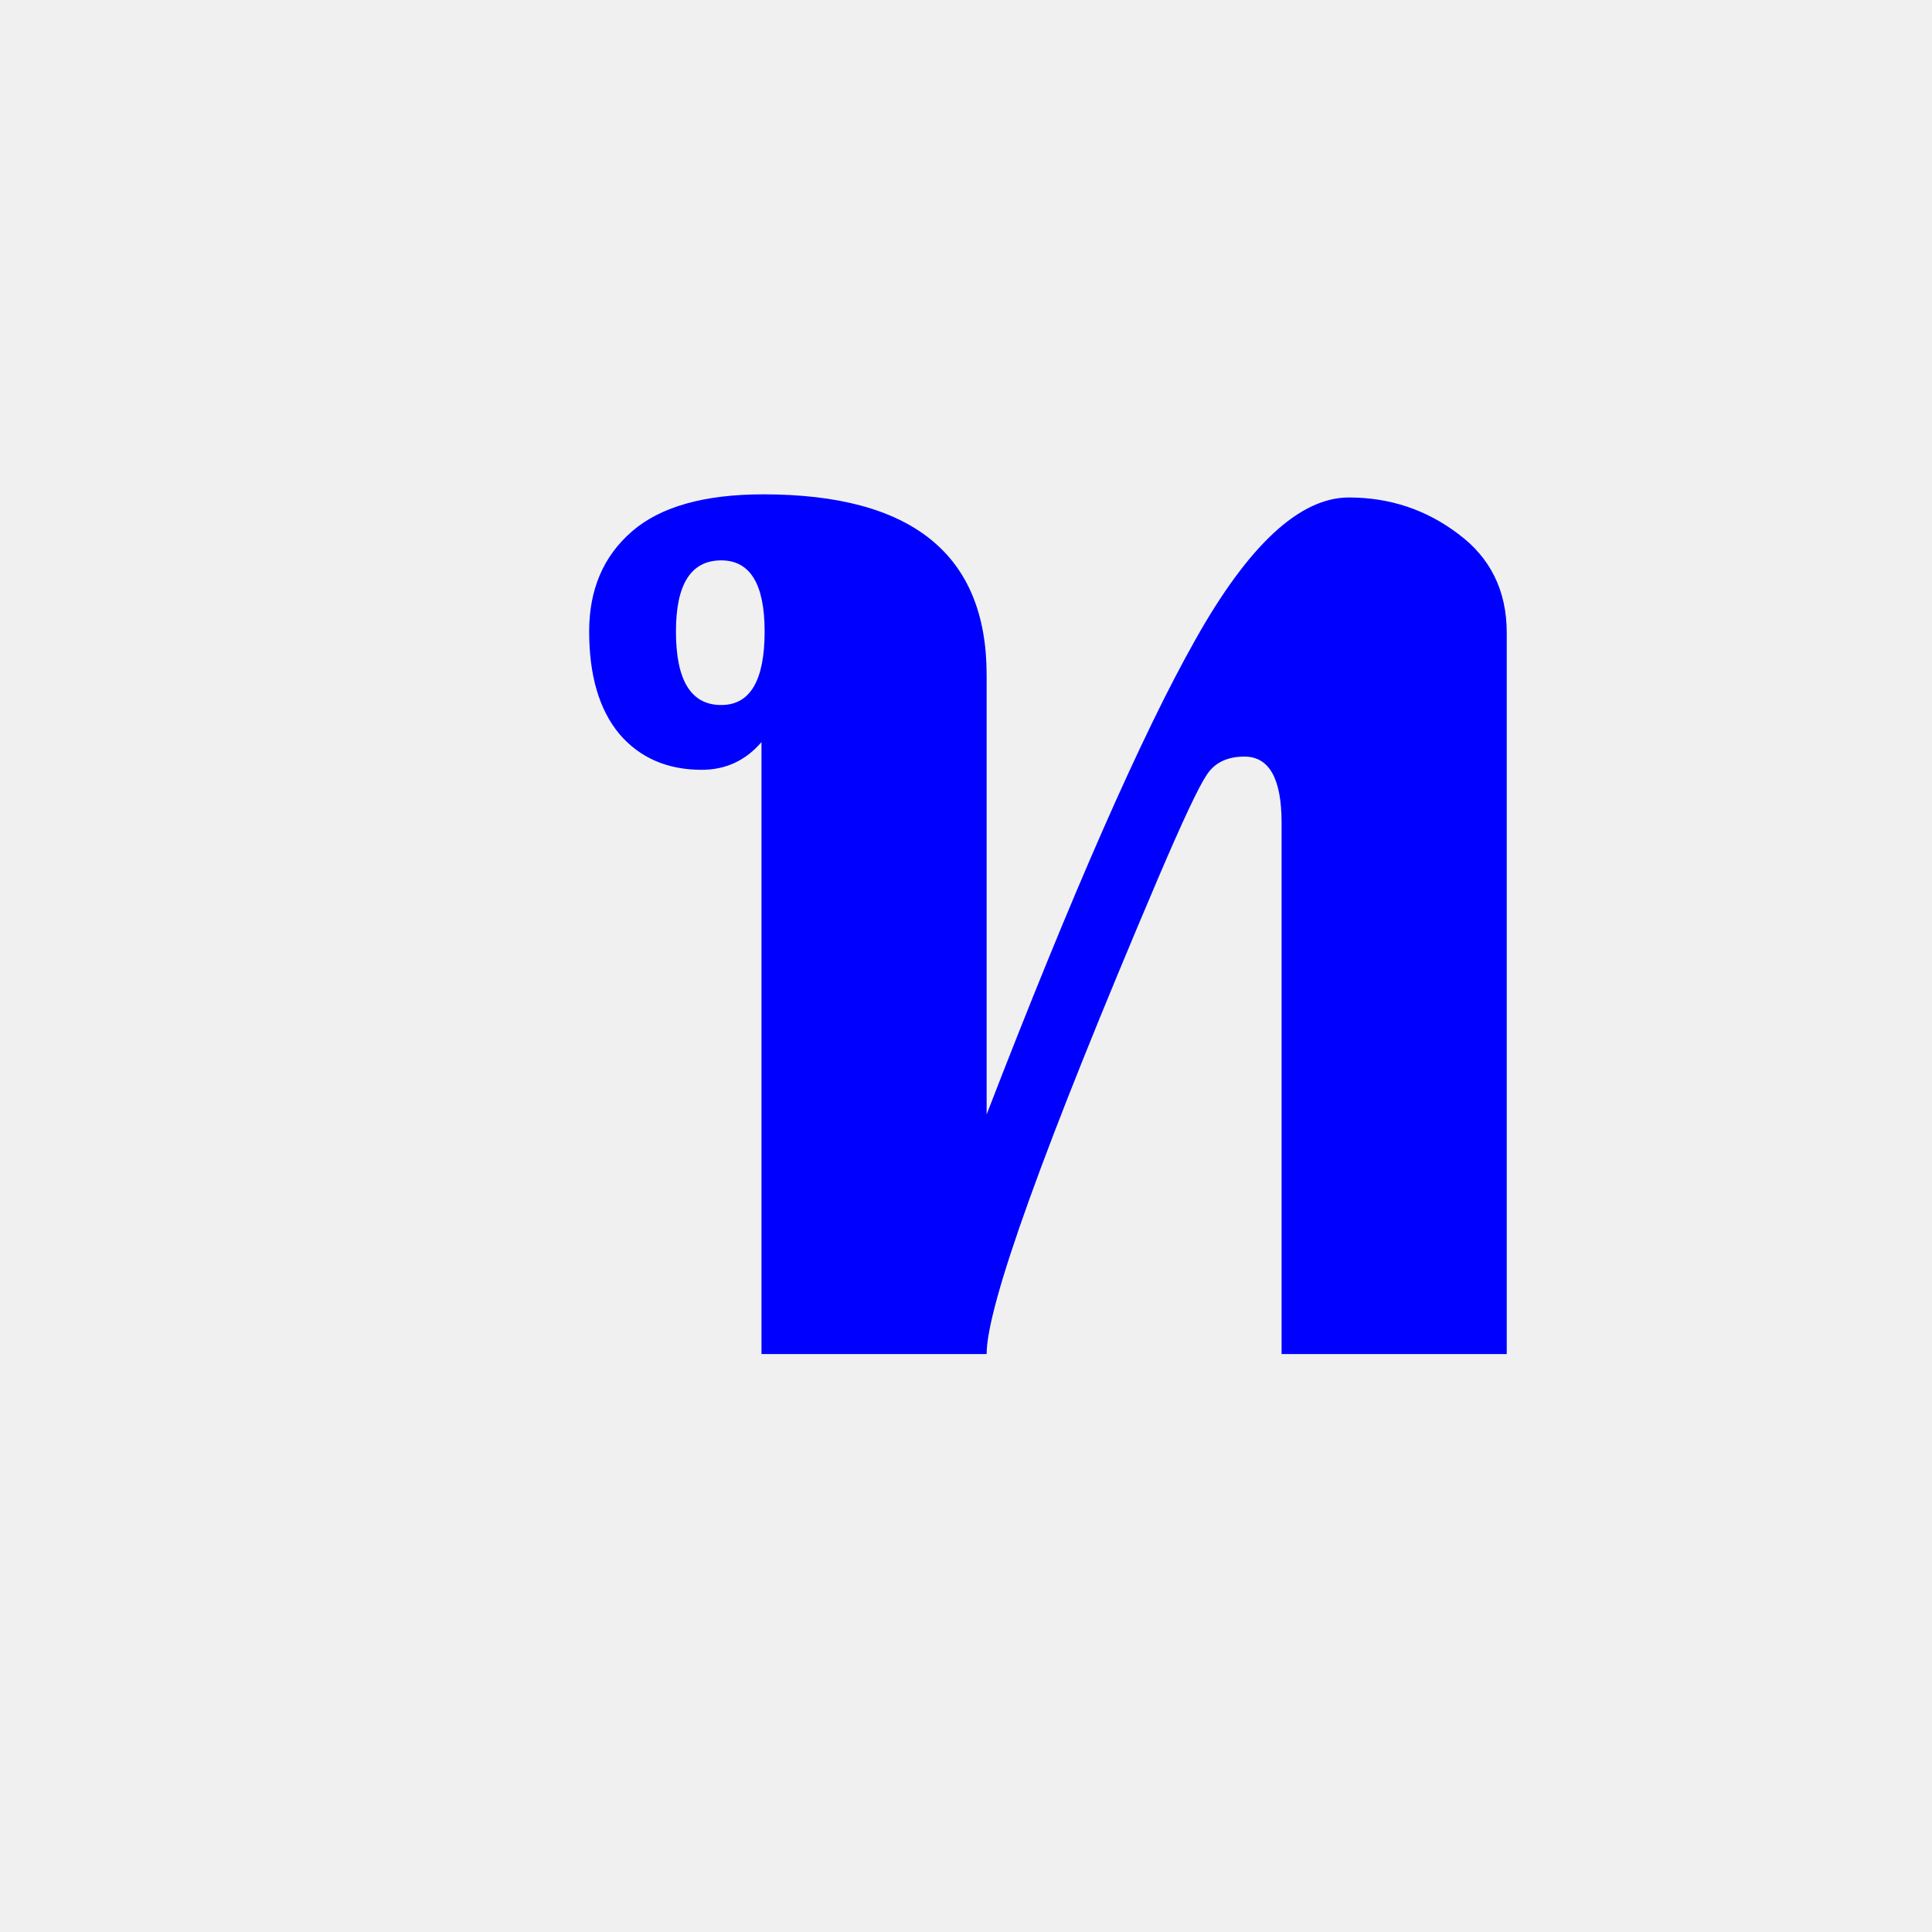
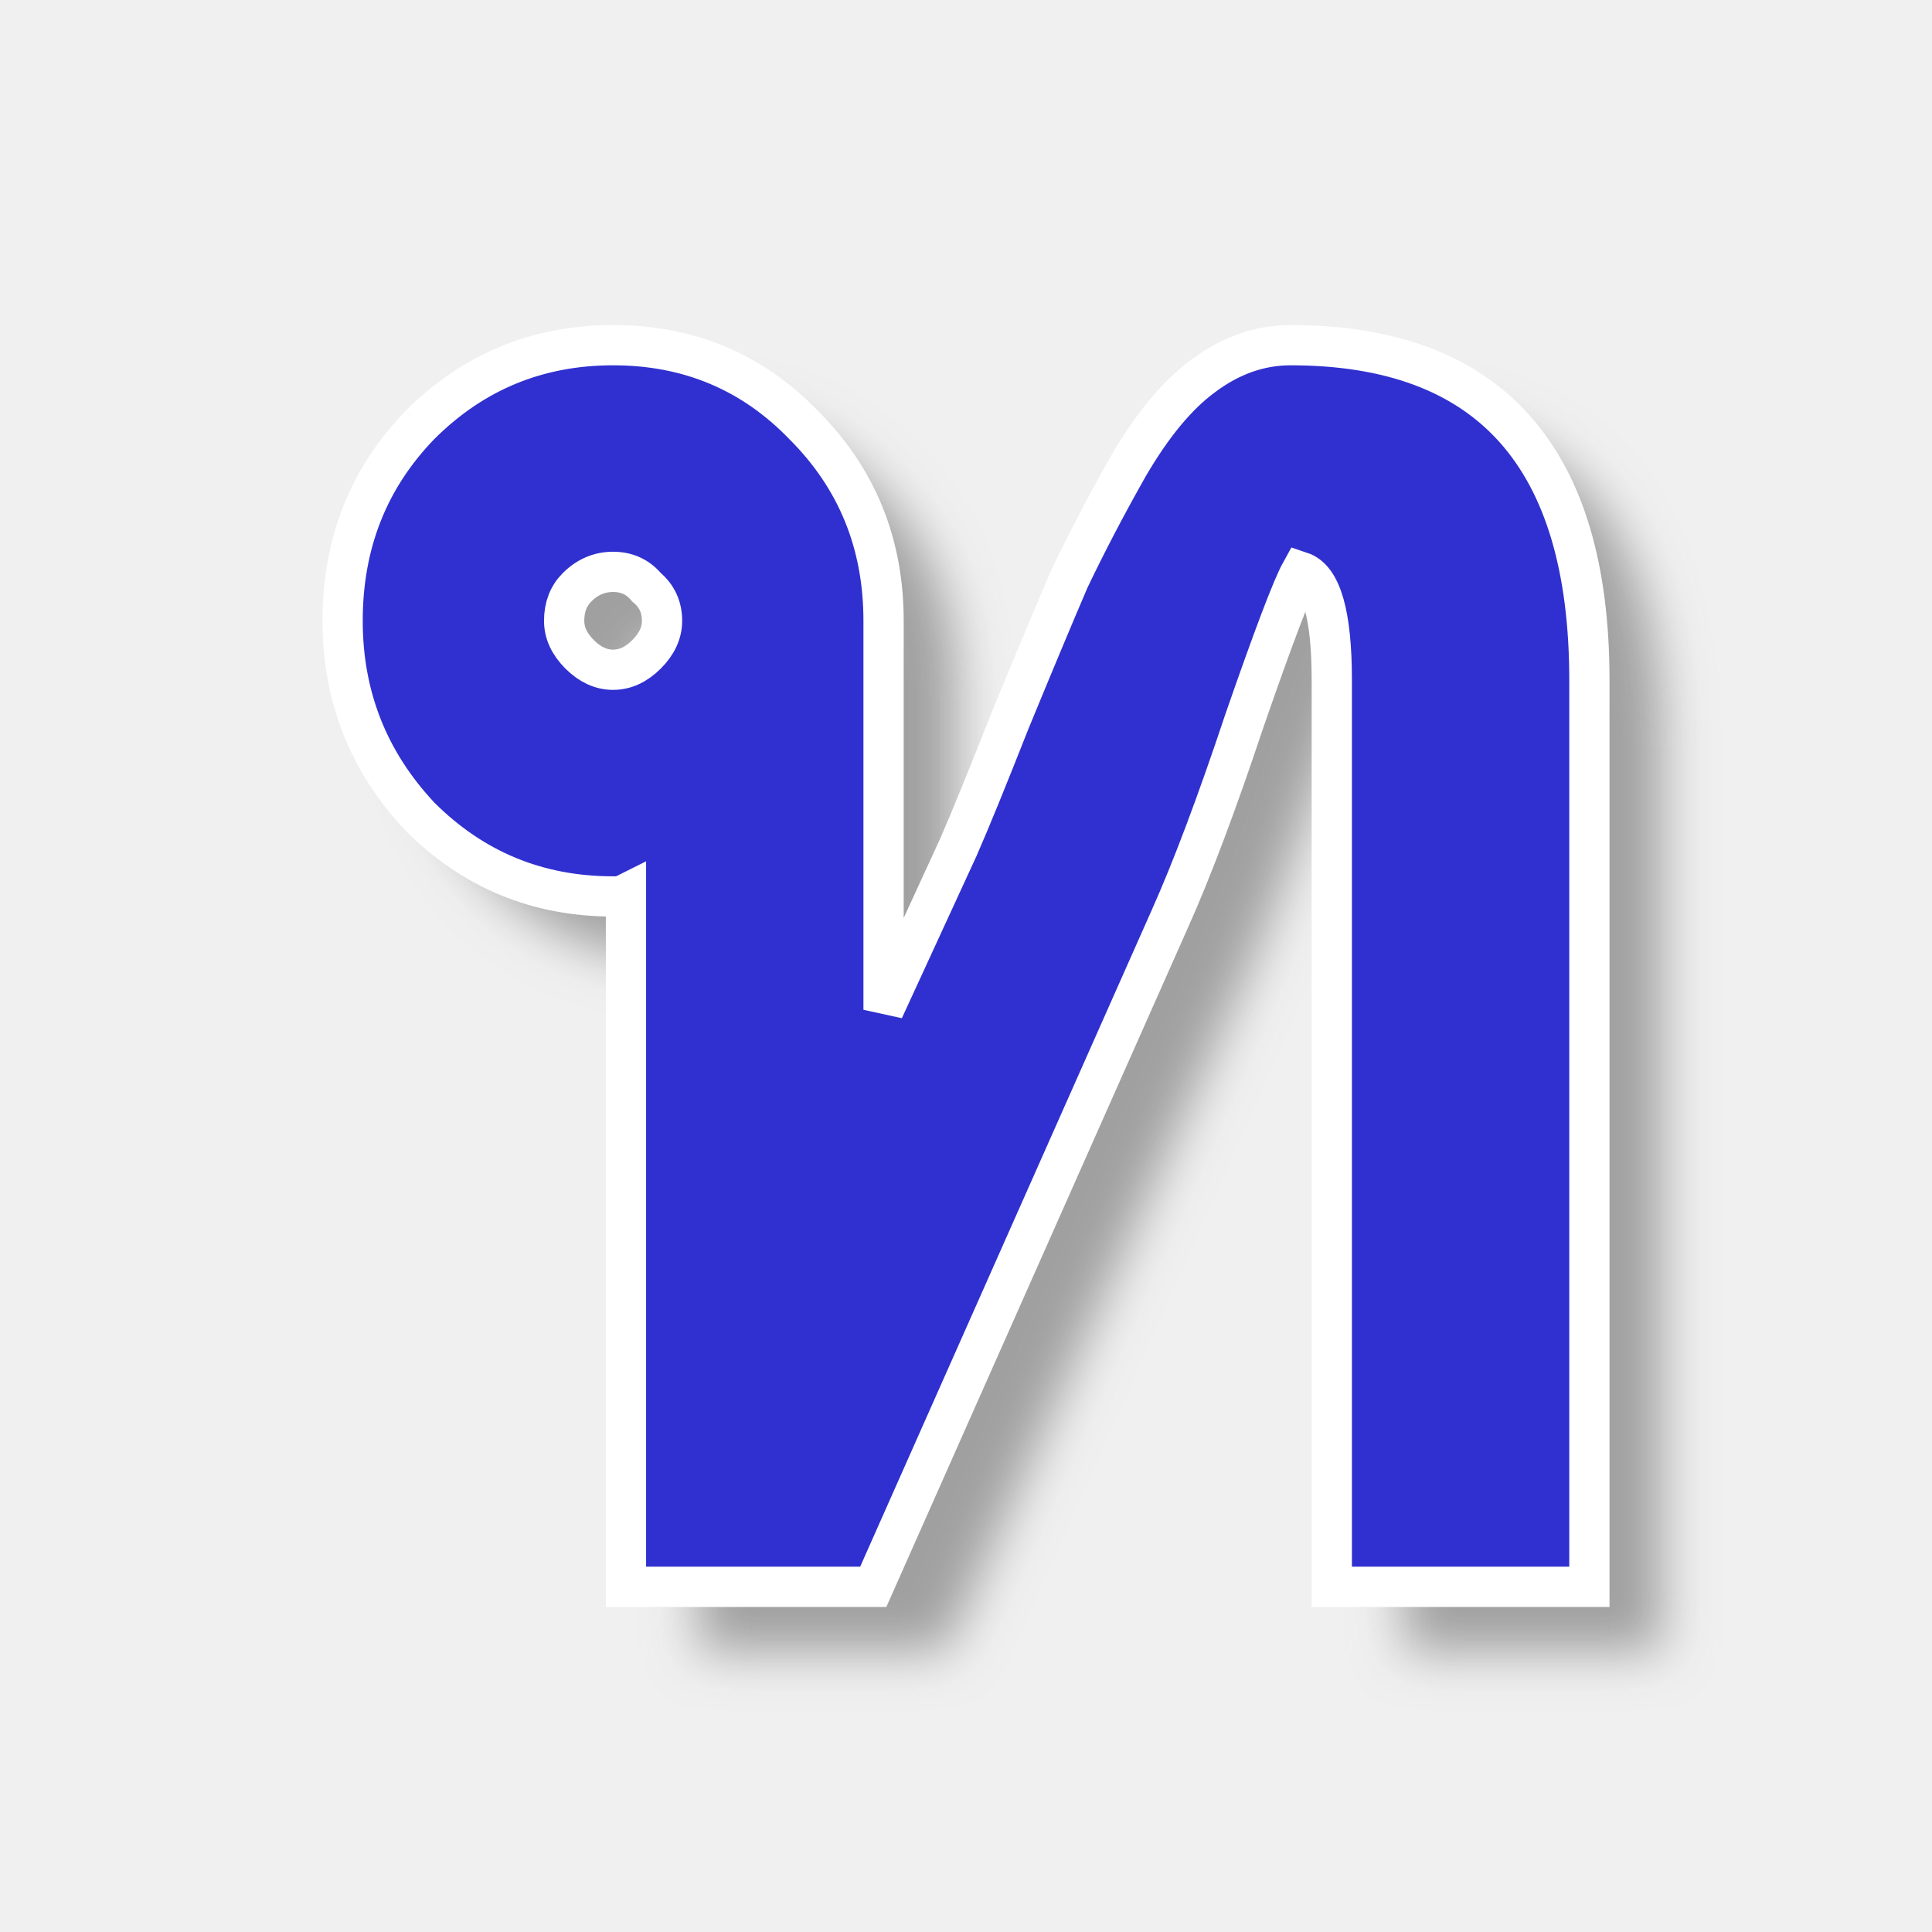
<svg xmlns="http://www.w3.org/2000/svg" version="1.1" width="48" height="48" id="svg2">
-   <defs id="defs4" />
-   <g id="layer1" transform="translate(-254.8,-437.7222)">
-     <text x="268" y="471.362" id="text2985" xml:space="preserve" style="font-size:40px;font-style:normal;font-variant:normal;font-weight:500;font-stretch:normal;line-height:125%;letter-spacing:0px;word-spacing:0px;fill:#000000;fill-opacity:1;stroke:none;font-family:Tlwg Typo;-inkscape-font-specification:Tlwg Typo Medium">
-       <tspan x="268" y="471.362" id="tspan2989" style="font-weight:bold;fill:#0000ff;-inkscape-font-specification:Tlwg Typo Bold">ท</tspan>
-     </text>
+   <defs id="defs4">
+     <filter id="filter3805">
+       <feGaussianBlur stdDeviation="0.618" id="feGaussianBlur3807" />
+     </filter>
+   </defs>
+   <path d="m 12.232,12.16 c 1.323,-1.323 2.923,-1.984 4.8,-1.984 1.877,3e-5 3.456,0.661 4.736,1.984 1.323,1.323 1.984,2.944 1.984,4.864 l 0,9.664 1.856,-4.032 c 0.299,-0.683 0.725,-1.728 1.28,-3.136 0.597,-1.451 1.088,-2.624 1.472,-3.52 0.427,-0.896 0.917,-1.835 1.472,-2.816 0.597,-1.024 1.216,-1.771 1.856,-2.24 0.683,-0.512 1.408,-0.768 2.176,-0.768 4.949,3e-5 7.424,2.773 7.424,8.32 l 0,22.528 -6.4,0 0,-22.528 c -3e-5,-1.621 -0.256,-2.517 -0.768,-2.688 -0.213,0.384 -0.683,1.621 -1.408,3.712 -0.683,2.048 -1.301,3.691 -1.856,4.928 l -7.36,16.576 -6.144,0 0,-17.216 -0.128,0.064 c -0.085,2e-5 -0.149,2e-5 -0.192,0 -1.877,2e-5 -3.477,-0.661 -4.8,-1.984 -1.28,-1.365 -1.92,-2.987 -1.92,-4.864 0,-1.92 0.64,-3.541 1.92,-4.864 m 3.584,4.864 c -1e-5,0.299 0.128,0.576 0.384,0.832 0.256,0.256 0.533,0.384 0.832,0.384 0.299,2e-5 0.576,-0.128 0.832,-0.384 0.256,-0.256 0.384,-0.533 0.384,-0.832 -10e-6,-0.341 -0.128,-0.619 -0.384,-0.832 -0.213,-0.256 -0.491,-0.384 -0.832,-0.384 -0.341,2e-5 -0.64,0.128 -0.896,0.384 -0.213,0.213 -0.32,0.491 -0.32,0.832" style="font-size:64px;font-style:normal;font-variant:normal;font-weight:bold;font-stretch:normal;line-height:125%;letter-spacing:0px;word-spacing:0px;fill:#a0a0a0;fill-opacity:1;stroke:none;filter:url(#filter3805);font-family:Tlwg Typo;-inkscape-font-specification:Tlwg Typo Bold" id="path2997-9" />
+   <g id="layer1" transform="translate(-254.8,-437.7222)" style="fill:#3030d0;fill-opacity:1;stroke:#ffffff;stroke-opacity:1">
+     <g style="font-size:64px;font-style:normal;font-variant:normal;font-weight:bold;font-stretch:normal;line-height:125%;letter-spacing:0px;word-spacing:0px;fill:#3030d0;fill-opacity:1;stroke:#ffffff;font-family:Tlwg Typo;-inkscape-font-specification:Tlwg Typo Bold;stroke-opacity:1" id="text2985">
+       <path d="m 265.232,448.282 c 1.323,-1.323 2.923,-1.984 4.8,-1.984 1.877,3e-5 3.456,0.661 4.736,1.984 1.323,1.323 1.984,2.944 1.984,4.864 l 0,9.664 1.856,-4.032 c 0.299,-0.683 0.725,-1.728 1.28,-3.136 0.597,-1.451 1.088,-2.624 1.472,-3.52 0.427,-0.896 0.917,-1.835 1.472,-2.816 0.597,-1.024 1.216,-1.771 1.856,-2.24 0.683,-0.512 1.408,-0.768 2.176,-0.768 4.949,3e-5 7.424,2.773 7.424,8.32 l 0,22.528 -6.4,0 0,-22.528 c -3e-5,-1.621 -0.256,-2.517 -0.768,-2.688 -0.213,0.384 -0.683,1.621 -1.408,3.712 -0.683,2.048 -1.301,3.691 -1.856,4.928 l -7.36,16.576 -6.144,0 0,-17.216 -0.128,0.064 c -0.085,2e-5 -0.149,2e-5 -0.192,0 -1.877,2e-5 -3.477,-0.661 -4.8,-1.984 -1.28,-1.365 -1.92,-2.987 -1.92,-4.864 0,-1.92 0.64,-3.541 1.92,-4.864 m 3.584,4.864 c -10e-6,0.299 0.128,0.576 0.384,0.832 0.256,0.256 0.533,0.384 0.832,0.384 0.299,2e-5 0.576,-0.128 0.832,-0.384 0.256,-0.256 0.384,-0.533 0.384,-0.832 -1e-5,-0.341 -0.128,-0.619 -0.384,-0.832 -0.213,-0.256 -0.491,-0.384 -0.832,-0.384 -0.341,2e-5 -0.64,0.128 -0.896,0.384 -0.213,0.213 -0.32,0.491 -0.32,0.832" style="fill:#3030d0;-inkscape-font-specification:Tlwg Typo Bold;fill-opacity:1;stroke:#ffffff;stroke-opacity:1" id="path2997" />
+     </g>
  </g>
</svg>
